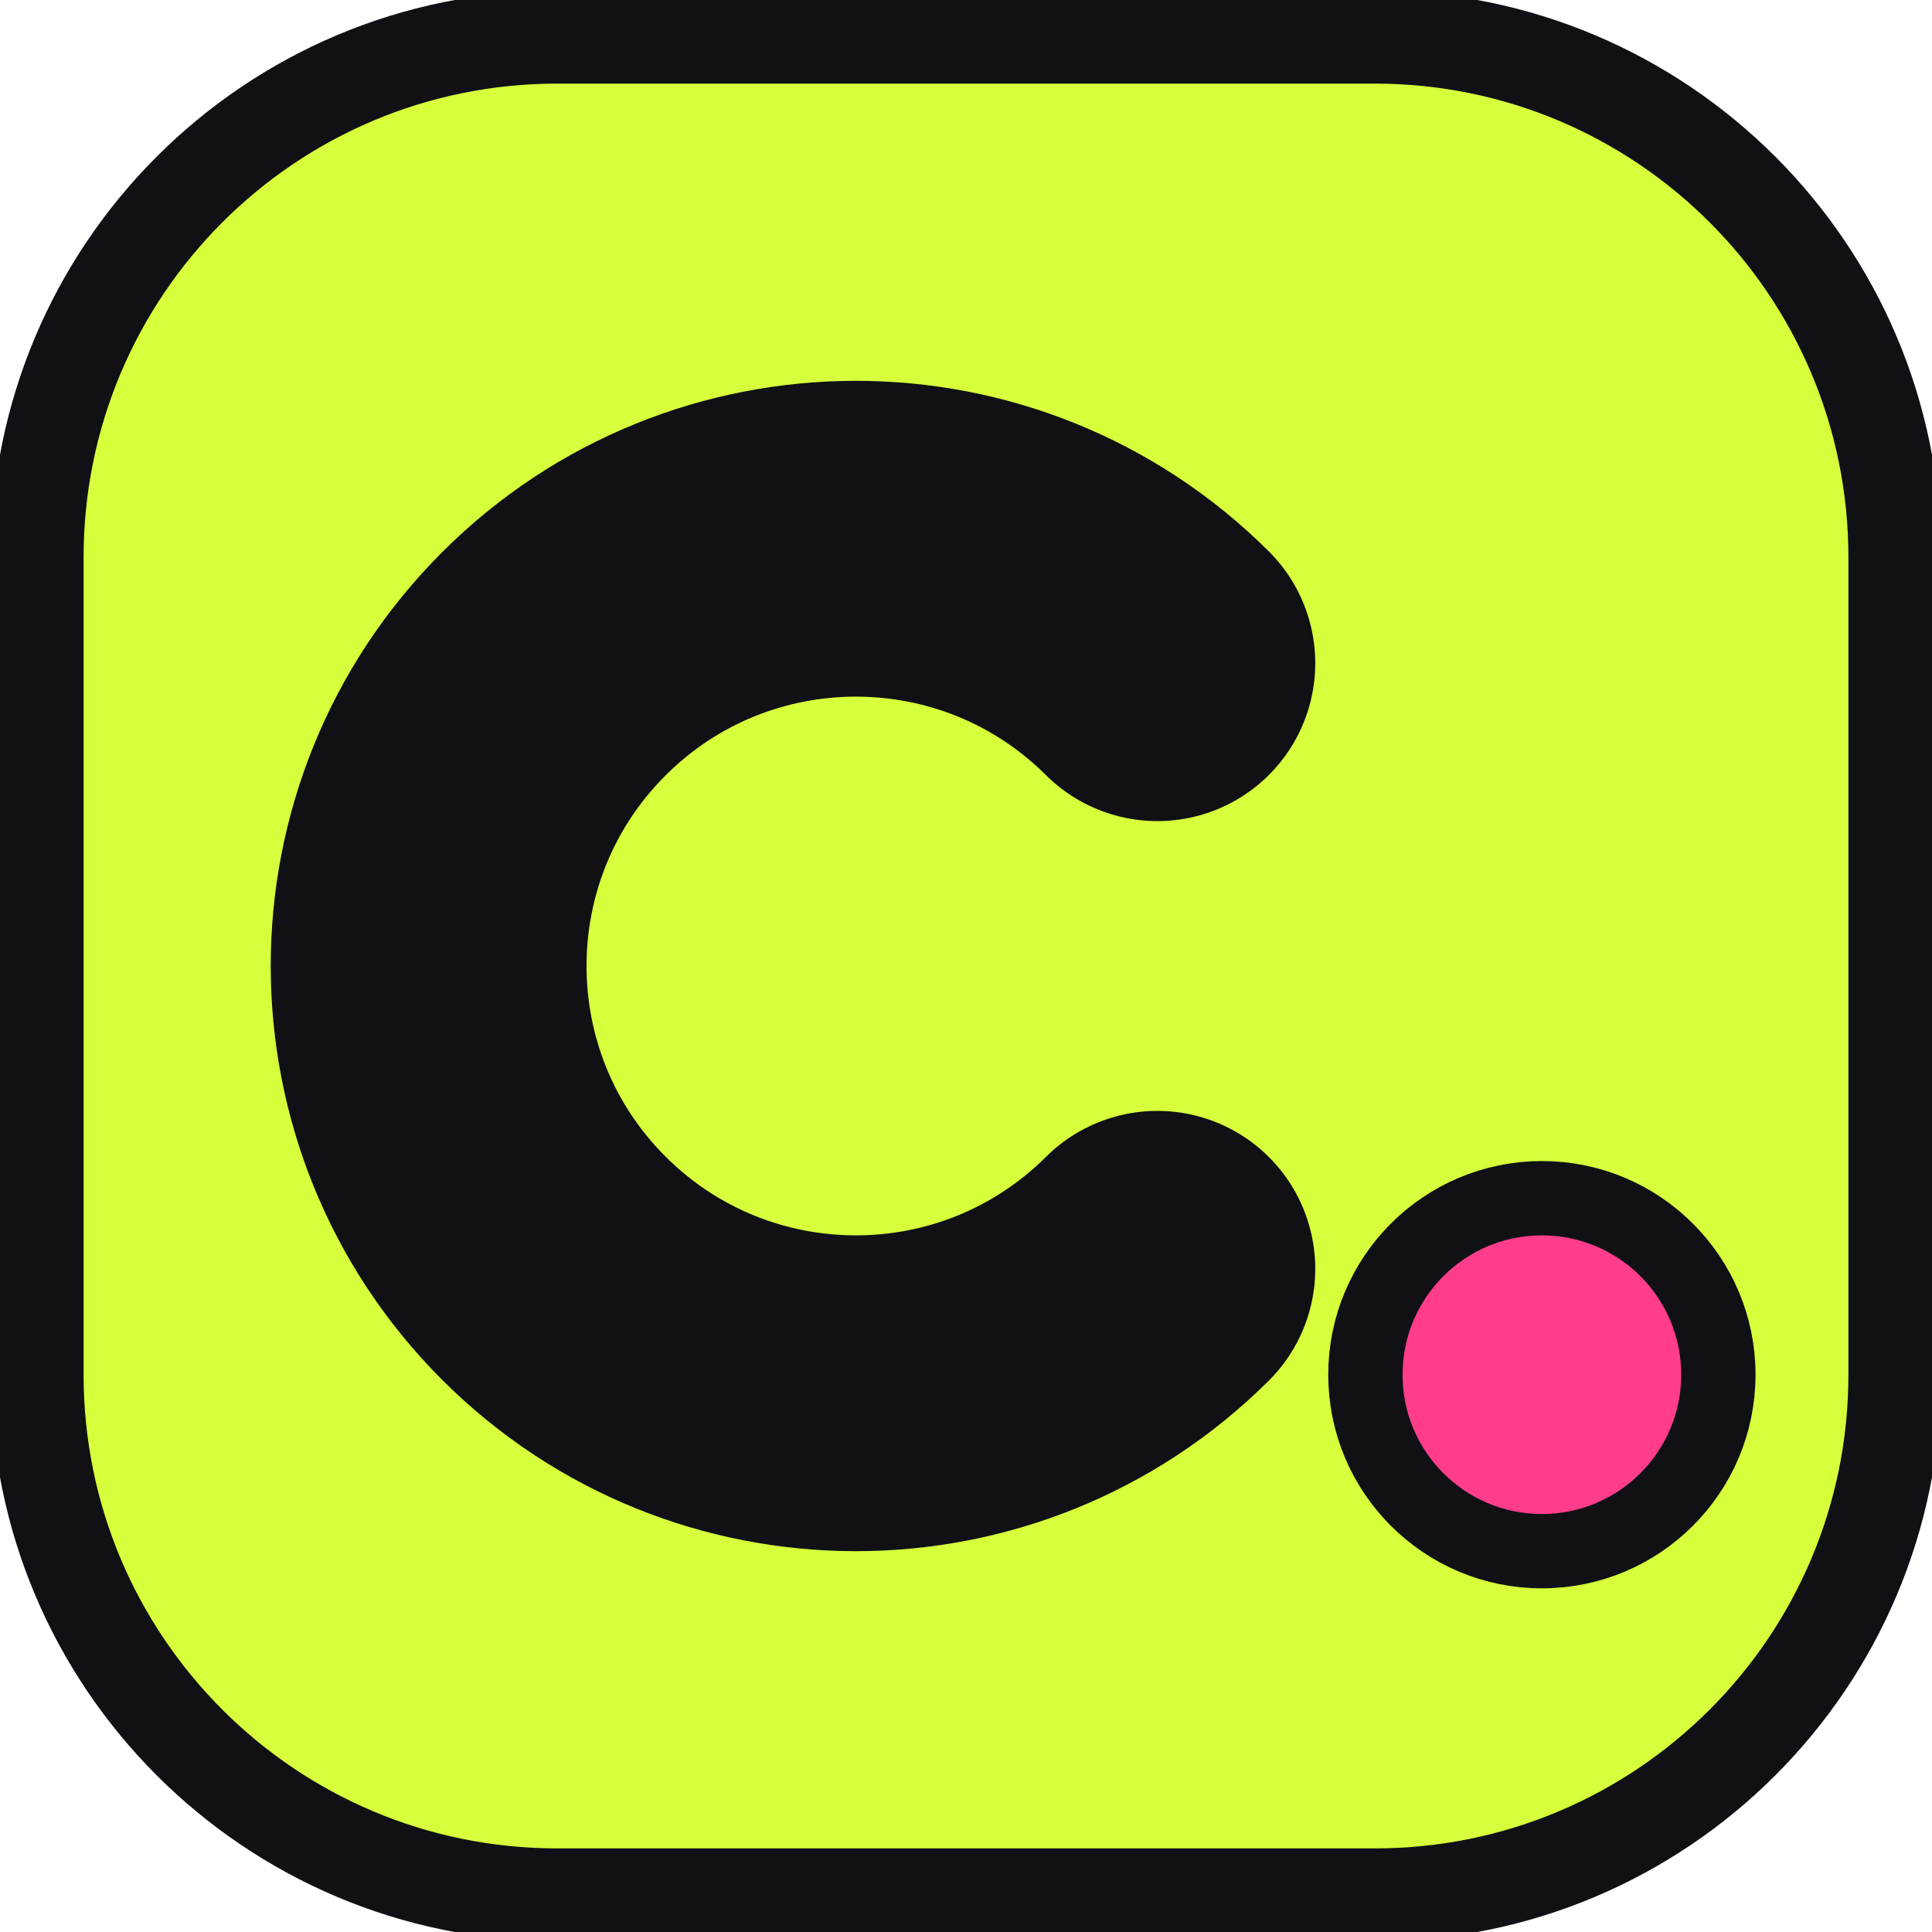
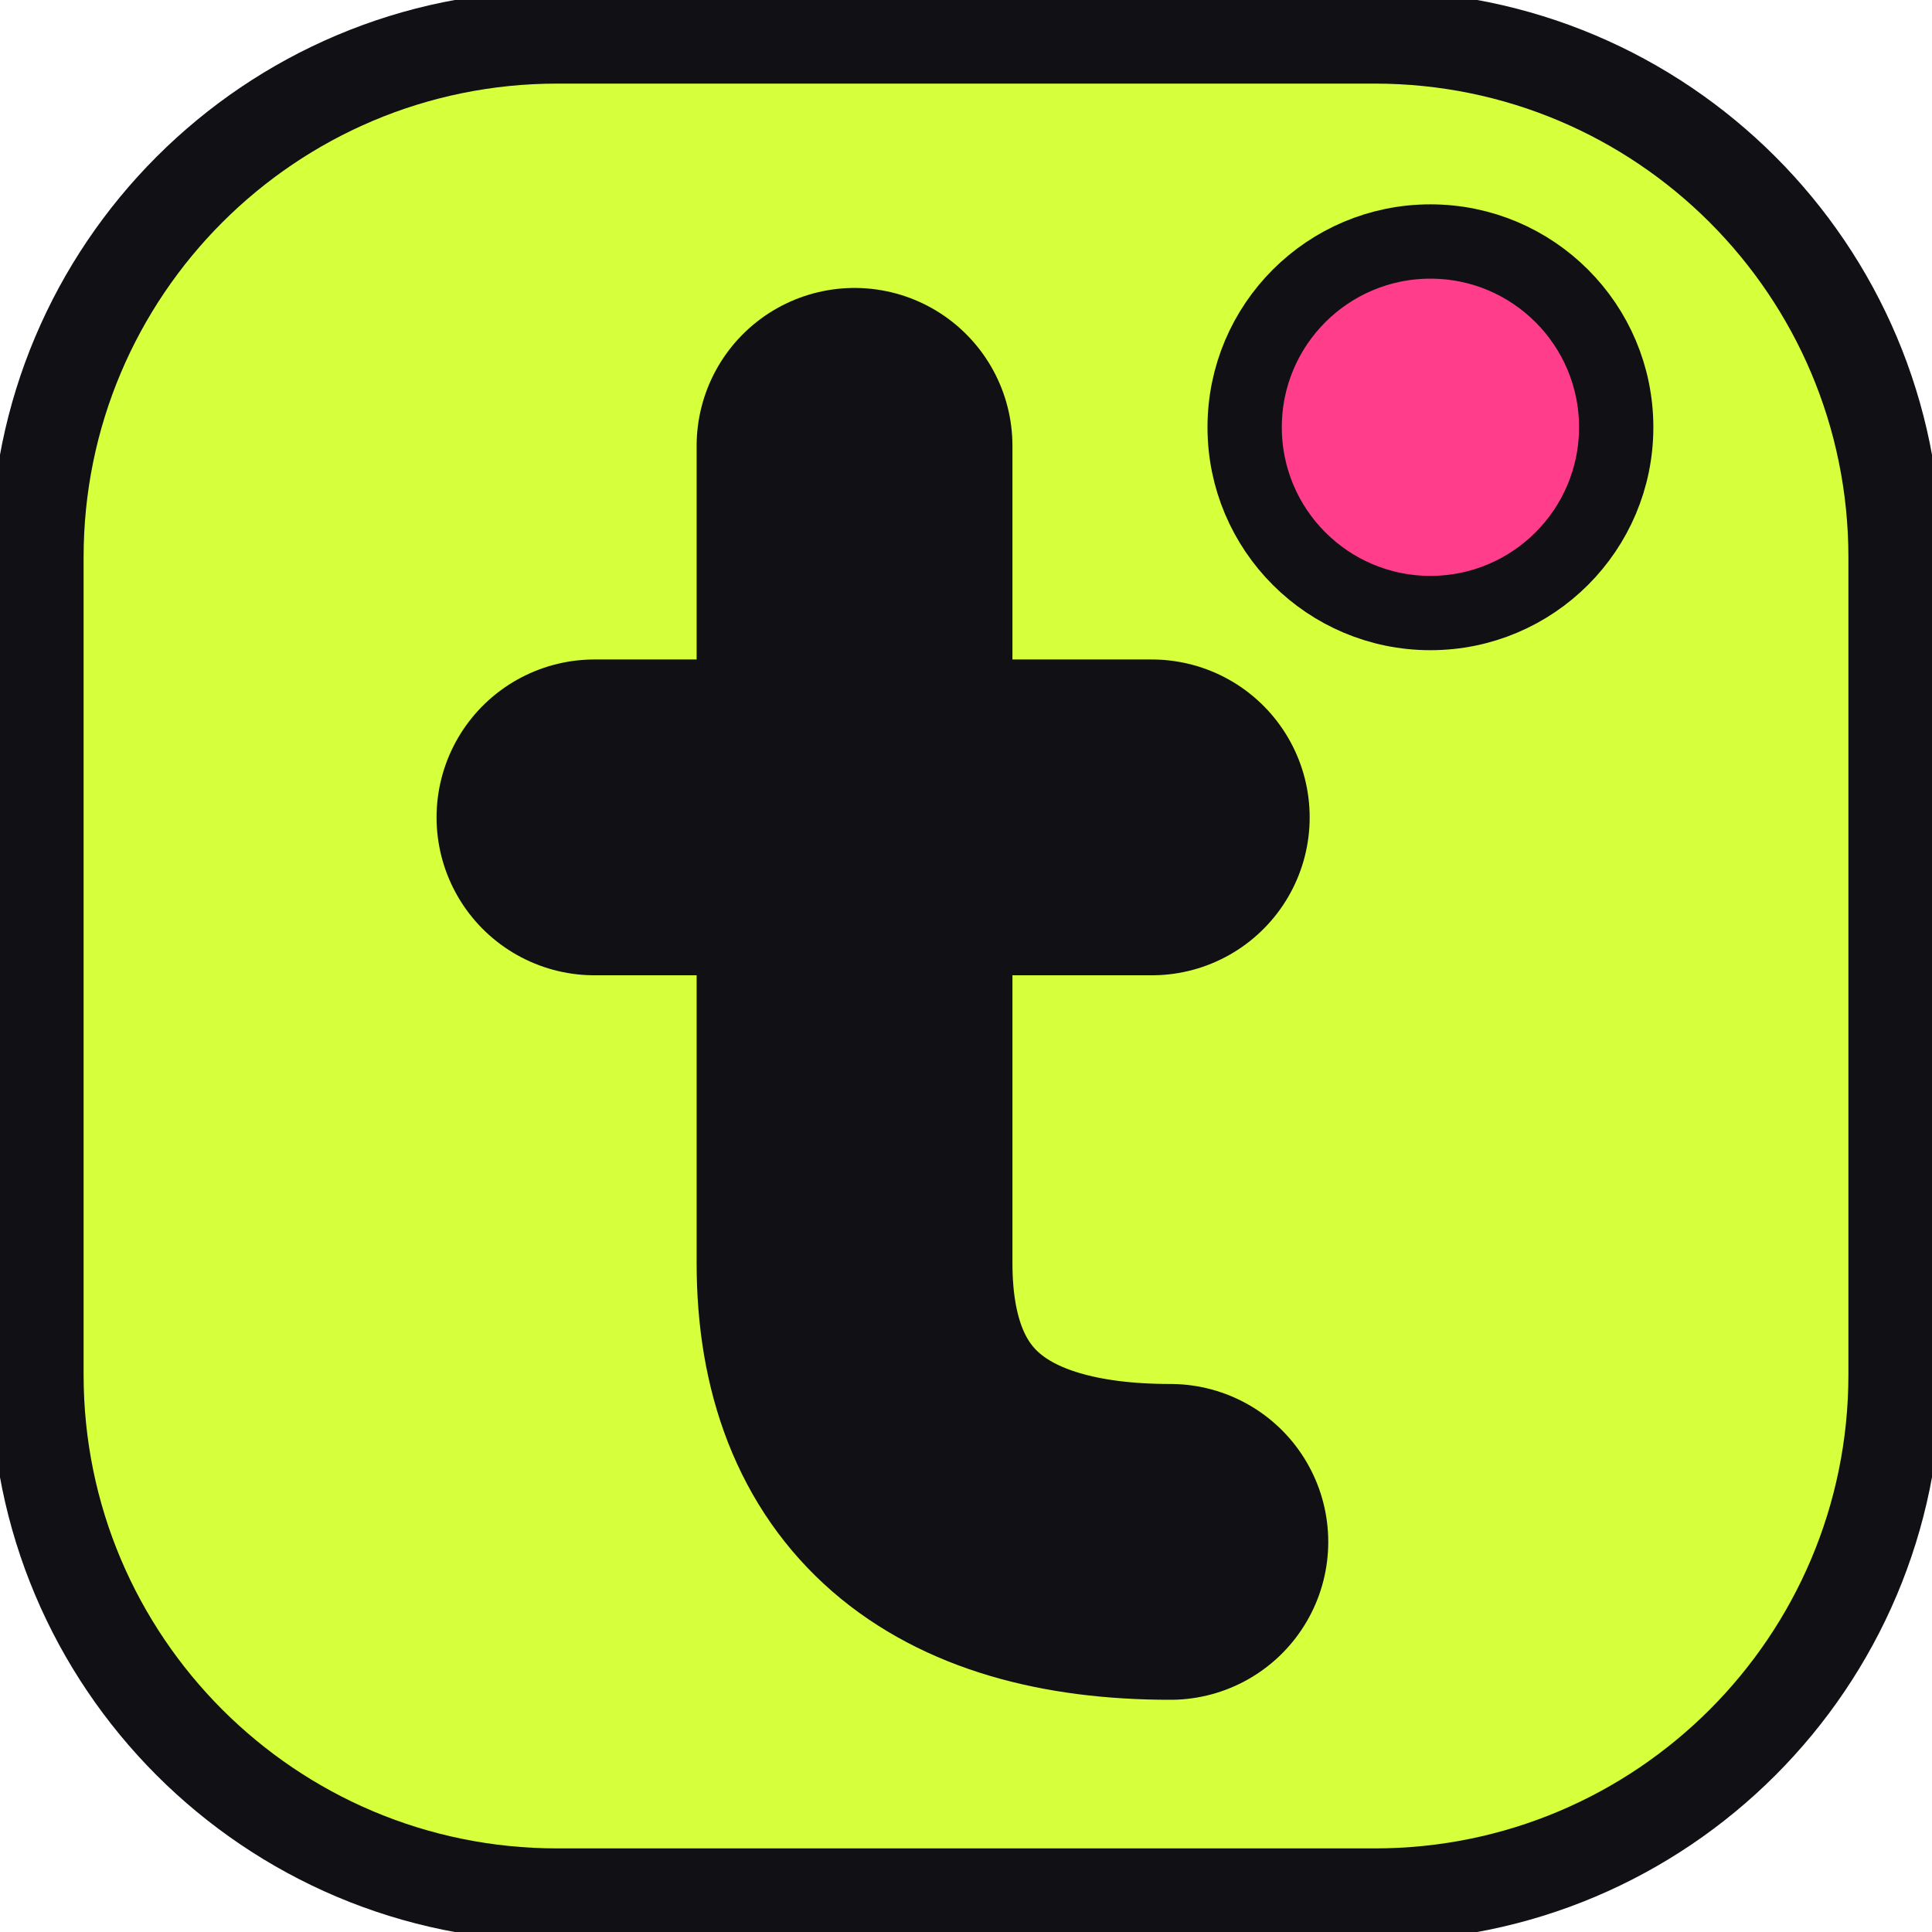
- <svg xmlns="http://www.w3.org/2000/svg" viewBox="4 4 104 104" width="112" height="112" role="img" aria-label="colorcalle">
+ <svg xmlns="http://www.w3.org/2000/svg" viewBox="4 4 104 104" width="112" height="112" role="img" aria-label="tintuka">
  <rect x="6" y="6" width="100" height="100" rx="28" fill="#d6ff3c" stroke="#111015" stroke-width="5" />
-   <path d="M66.3 39.7A23 23 0 1 0 66.3 72.3" fill="none" stroke="#111015" stroke-width="17" stroke-linecap="round" />
-   <circle cx="87" cy="78" r="9.5" fill="#ff3d8b" stroke="#111015" stroke-width="4" />
+   <path d="M50 28V72C50 82 56 87 67 87M36 48H66" fill="none" stroke="#111015" stroke-width="17" stroke-linecap="round" stroke-linejoin="round" />
+   <circle cx="81" cy="27" r="10" fill="#ff3d8b" stroke="#111015" stroke-width="4" />
</svg>
